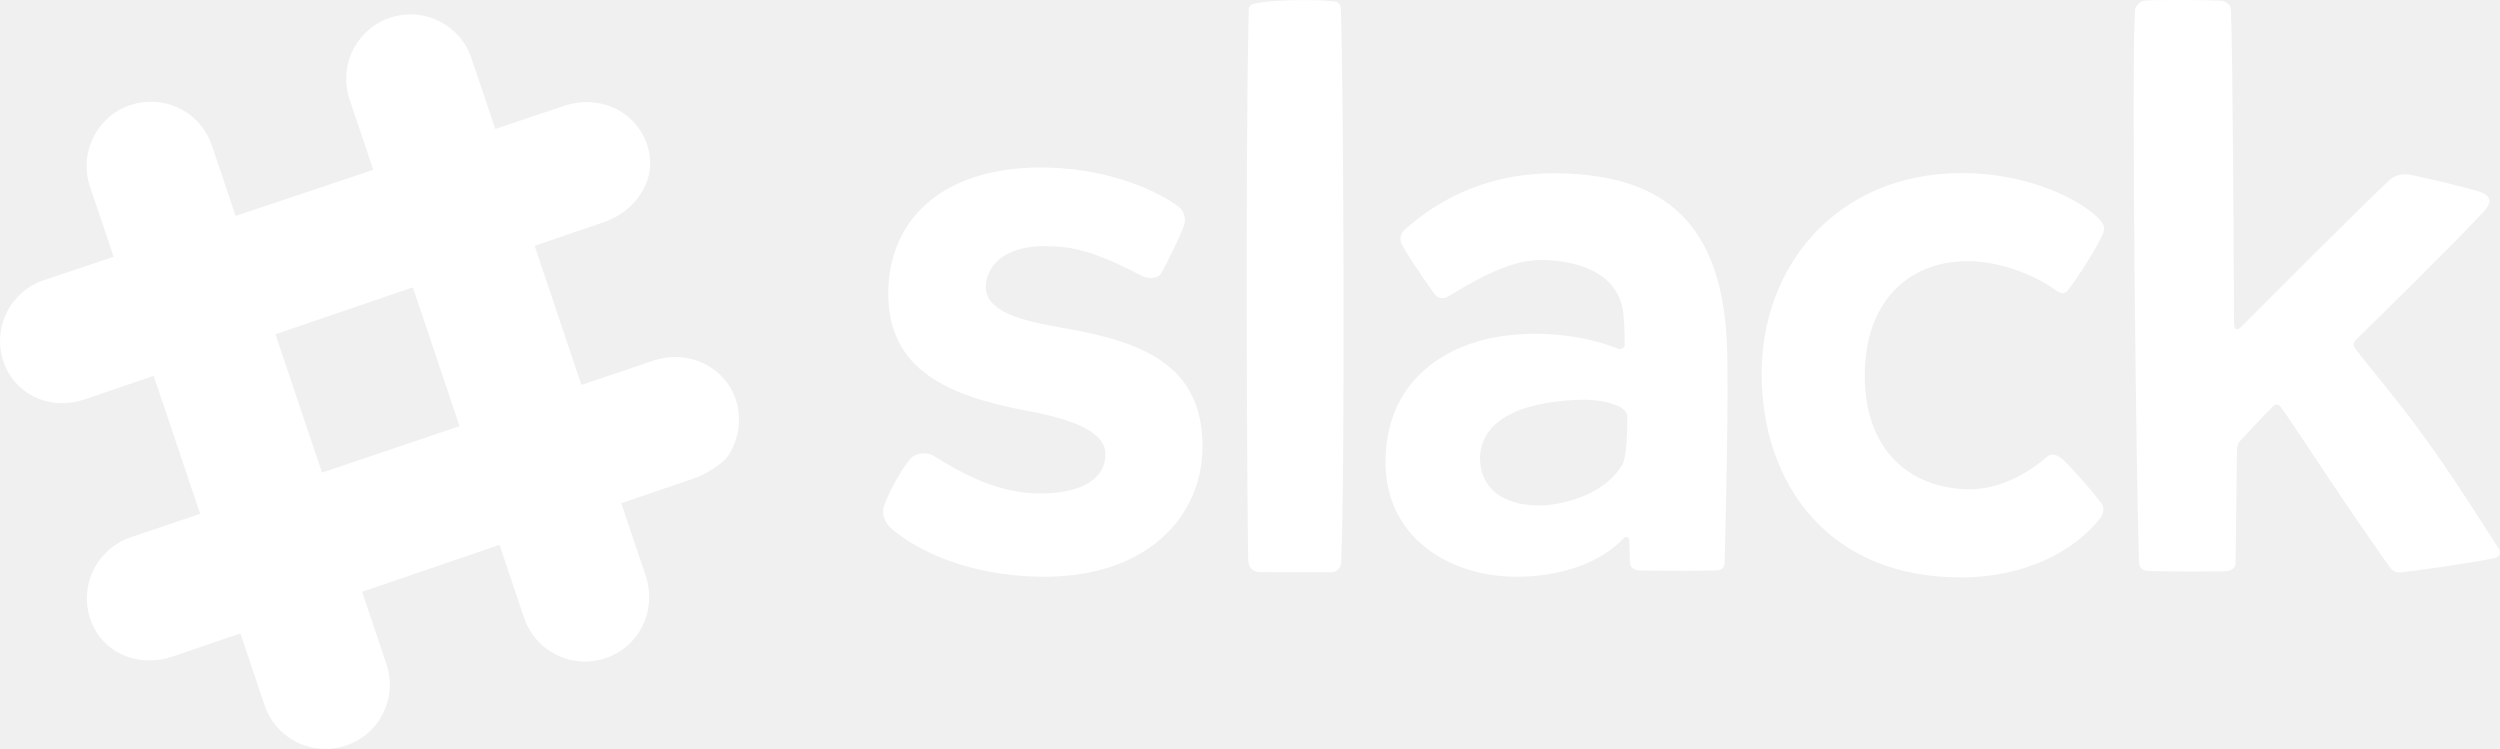
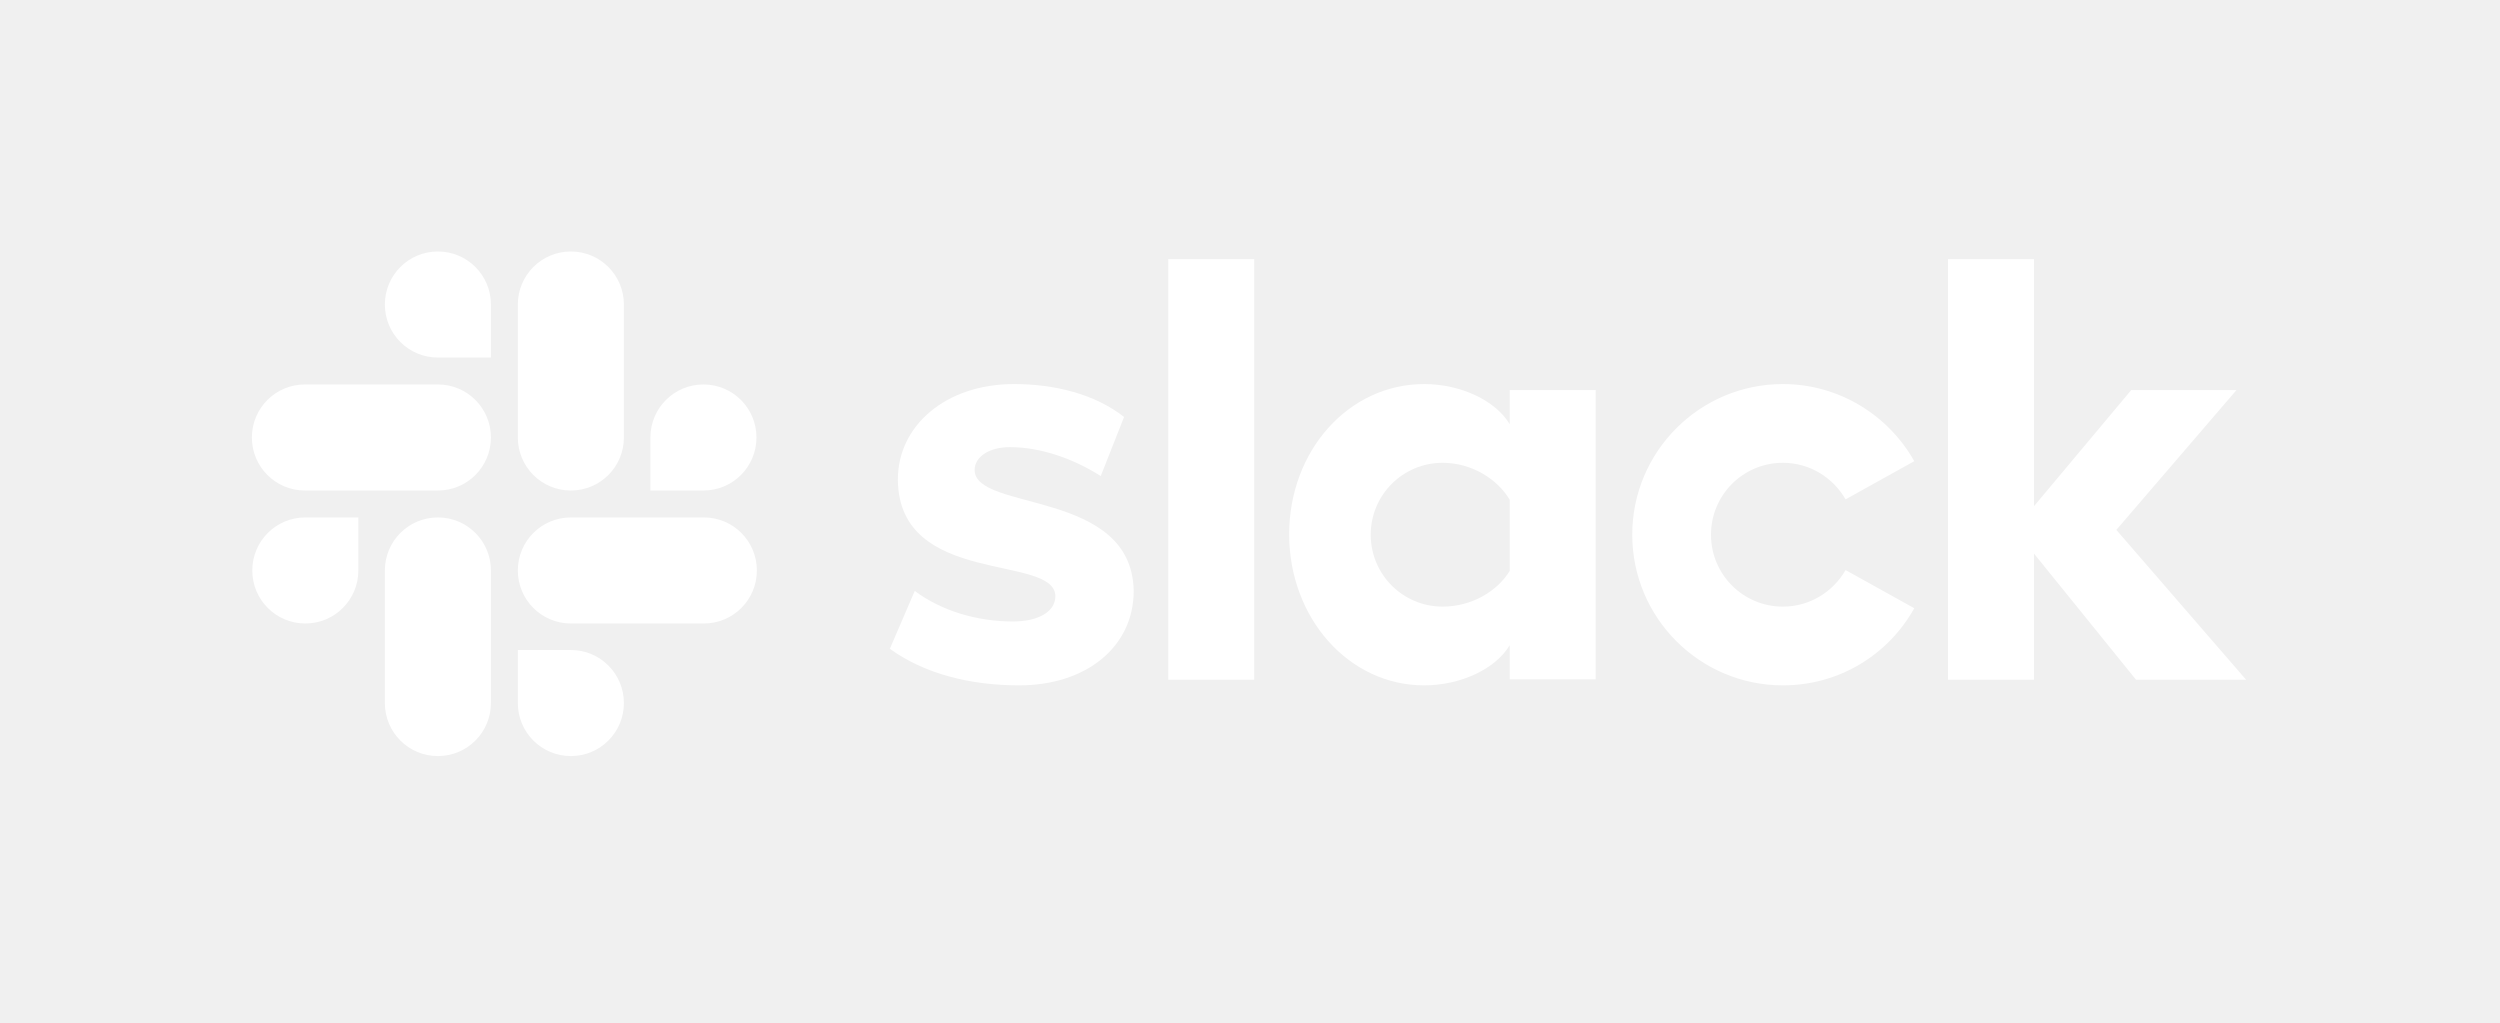
- <svg xmlns="http://www.w3.org/2000/svg" viewBox="0 0 2500.01 748.92" width="2500.01" height="748.92">
-   <defs>
-     <style>.cls-1{fill:#fff;}</style>
-   </defs>
-   <g id="Layer_2" data-name="Layer 2">
-     <g id="Layer_1-2" data-name="Layer 1">
-       <path class="cls-1" d="M888.28,293.8c0-74.36,54.22-126.29,152.75-126.29,60.12,0,109.32,19.2,136,38,3.81,2.68,10.62,9.2,6.54,21.31-5.23,13-14.82,32.67-21.7,45.42-4,7.43-14.23,6.45-19.47,3.79-19-9.62-50.13-25.9-78.73-28.9a167.51,167.51,0,0,0-21.82-.94c-25.19.56-46.24,9.31-53.65,28.53a33.83,33.83,0,0,0-2.39,11.41c-.69,25.33,34.56,34.49,77.26,41.82,79.39,13.6,139.45,36.88,139.45,118.59,0,69.39-55.15,132.1-163.2,130.18-71.23-1.44-121.77-25.51-148.85-48.87-.92-.79-11.23-11.29-5.71-23.92,6.32-16.26,17-34.88,25.37-44.78,4.66-6.35,16.95-7.36,23.34-3.4,22.32,13.87,59.06,36.11,101.4,37.59,3.34.12,6.65.14,9.91.05,38.09-.92,61.14-15.37,60.65-39.7-.41-21.43-30.61-34-78.71-43C950,396.25,888.29,371,888.29,293.8m696.83,105.89c-54.09.71-103.68,15.49-105.11,57.76,0,33.54,27.2,50,65.39,47.86,36.64-3.53,64.57-19.42,76.88-40.5,4.55-7.81,5.24-37.05,5-49.55-.07-2.66-5.33-7.69-7.63-8.66-11.49-4.84-20-6.34-34.5-6.93m-180-170.32c25.29-22.63,75.44-57.86,155.37-56C1666,175.55,1721.7,225,1726.89,343.28c2.14,48.78-1.41,184.84-2.25,218.74-.13,4.86-1.77,8.23-8.33,8.35-17.37.7-57.5.42-75.94.18-9.3-.45-10.38-5.07-10.5-9.9-.08-3.16-.35-12.54-.55-20.18-.11-4.05-3.91-3.94-4.89-2.9-24.74,26.42-65.26,39.17-108.35,39.17-65.49,0-130.78-38.53-130.58-114.82.2-78.14,55.61-116.68,116.47-125.77,39-5.8,82.91-.64,116.17,12.58,2.13.85,6.47-.38,6.51-3.4.14-10-.35-28.93-2.26-37.93-4.88-22.91-24-41.35-64.16-46.32a123.57,123.57,0,0,0-24.93-.69c-31.92,2.51-70.34,27.4-86.25,36.72-3.74,2.19-9.61.59-11.5-1.86-9.28-12-32.62-47.07-34.46-52.68s.75-10.3,4-13.24v0Zm356.53,145.46c-.63-109,75.3-200.91,198.6-201.72,76.93-.5,132.83,34.38,142.68,50.83,2,3.86,1,7.09-.41,11-6.51,13.75-23,40.32-34.69,55.37-5,6.41-10.41.92-16.71-3.27-17.48-11.64-50.69-25.88-83.38-25.88-59.3,0-103.46,40.67-103,115.48.46,71.79,42.76,111.24,103.17,112.67,31.58.79,62.18-17.36,78.64-32.23,5.17-4.51,10.52-2.25,16.43,2.36,11.59,11.85,28.22,30.14,37.44,42.73,6,7,1.52,13.84-.65,16.59-25,31.65-73.32,58.29-137.25,58.65-133.86.94-200.27-93.18-200.89-202.55m639,197.64c6.28-.47,73.34-9.73,93.92-14.44,5.11-1.16,6.93-5.46,4.07-9.72-11.49-17.23-41.71-66.17-73.36-110-29.11-40.28-59.79-75.71-69.71-89.35-2.42-3.31-2.29-6.57.35-9.14,18.87-18.47,97.83-95.88,127.51-127.85,11.49-12.44,4.59-17.79-5.17-20.69-18.85-5.62-49.35-12.63-66.7-16.29-7.31-1.55-16.12-1-22.51,5.57-29.68,27.68-120.26,118.59-147.3,145.76-4.87,4.9-7.7,3.81-7.73-3.19-.22-52.39-1.25-276.71-3.13-313.61-.13-4.88-6-8.58-9.3-8.76-17-.89-60-1.14-76.88-.15-4.74.54-9.27,5.37-9.69,9.45-3.9,59,1.66,492.09,4,552.67a8.15,8.15,0,0,0,7.59,8c16.89,1,58.66.91,78.16.55,9.6,0,10.77-6.74,10.77-6.74L2237,448.38s1-5.17,2.59-6.88c6.88-7.4,25.9-27.79,34-35.67,1.95-1.89,5-1.76,7,.92,9.64,13,37.11,55.25,62.58,93,23.4,34.67,45.25,65.44,46.77,67.61,3.52,5,7.64,5.22,10.74,5.12v0Zm-1140.38-.4c5.9.2,50.64.15,70.46.12a9.82,9.82,0,0,0,10.36-9.38c4.21-84.94,2.41-489.37-.25-553.23-.22-5.52-2.58-7.59-6.35-8.09-17-2.28-65.36-1.75-80.86,2.31a6.23,6.23,0,0,0-4.91,6.05c-3.79,164.61-1.23,544.11-.43,551.3s4.56,10.68,12,10.93h0Z" />
-       <path class="cls-1" d="M62.9,403.17C35.33,403.38,12,387,3.36,361.31q-.48-1.45-.89-2.93a64,64,0,0,1,41.43-78.2L567,104.92a70.9,70.9,0,0,1,19.11-2.79c28.3-.22,52.3,16.57,61.13,42.76l.78,2.53c9.79,34.21-14.53,64.74-43.66,74.53L84.15,399.55a67.7,67.7,0,0,1-21.25,3.62Z" />
-       <path class="cls-1" d="M150.09,660.45c-27.79.2-51.22-16-59.74-41.28q-.48-1.44-.9-2.91a64.46,64.46,0,0,1,41.39-79L654,360.43A67.37,67.37,0,0,1,674.76,357c27.86-.21,52.34,16.81,61,42.38l.8,2.66a66.2,66.2,0,0,1-8,53.2c-7.49,11.65-31.1,21.91-31.1,21.91L172.32,656.66a72,72,0,0,1-22.22,3.8Z" />
-       <path class="cls-1" d="M585.58,661.57a64.23,64.23,0,0,1-61.5-43.78L349.49,99.17l-.87-2.91a64.31,64.31,0,0,1,122.8-38.12L646,576.71l.51,1.67c9.81,34.34-8.35,68.85-41,79.85a64.92,64.92,0,0,1-20,3.34Z" />
-       <path class="cls-1" d="M326.06,748.92a64.25,64.25,0,0,1-61.53-43.81L90,186.51a64.22,64.22,0,0,1,40.27-81.41l.13,0a65,65,0,0,1,20-3.35,64.22,64.22,0,0,1,61.51,43.78L386.45,664.1a64.22,64.22,0,0,1-40.27,81.41l-.18.06a64.64,64.64,0,0,1-20,3.35h0Z" />
-       <path class="cls-1" d="M499.51,544.77l121.74-41.62L581.45,385,459.57,426.15Z" />
-       <path class="cls-1" d="M240.39,633.37l121.73-41.62L322,472.66l-121.85,41.2Z" />
-       <path class="cls-1" d="M412.84,287.34l121.75-41.57L495.26,129l-122,40.87Z" />
-       <path class="cls-1" d="M153.69,375.82l121.75-41.57L235.63,216l-122,40.86Z" />
+ <svg xmlns="http://www.w3.org/2000/svg" version="1.1" id="Layer_1" x="0px" y="0px" viewBox="0 0 622.3 254.4" style="enable-background:new 0 0 622.3 254.4;" xml:space="preserve">
+   <style type="text/css">
+ 	.st0{fill:#FFFFFF;}
+ </style>
+   <g>
+     <g>
+       <path class="st0" d="M221.5,161.5l6.2-14.4c6.7,5,15.6,7.6,24.4,7.6c6.5,0,10.6-2.5,10.6-6.3c-0.1-10.6-38.9-2.3-39.2-28.9    c-0.1-13.5,11.9-23.9,28.9-23.9c10.1,0,20.2,2.5,27.4,8.2l-5.8,14.7c-6.6-4.2-14.8-7.2-22.6-7.2c-5.3,0-8.8,2.5-8.8,5.7    c0.1,10.4,39.2,4.7,39.6,30.1c0,13.8-11.7,23.5-28.5,23.5C241.4,170.6,230.1,167.7,221.5,161.5" />
+       <path class="st0" d="M459.4,141.9c-3.1,5.4-8.9,9.1-15.6,9.1c-9.9,0-17.9-8-17.9-17.9s8-17.9,17.9-17.9c6.7,0,12.5,3.7,15.6,9.1    l17.1-9.5c-6.4-11.4-18.7-19.2-32.7-19.2c-20.7,0-37.5,16.8-37.5,37.5c0,20.7,16.8,37.5,37.5,37.5c14.1,0,26.3-7.7,32.7-19.2    L459.4,141.9z" />
+       <rect x="290.8" y="64.5" class="st0" width="21.4" height="104.7" />
+       <polygon class="st0" points="484.9,64.5 484.9,169.2 506.3,169.2 506.3,137.8 531.7,169.2 559.1,169.2 526.8,131.9 556.7,97.1     530.5,97.1 506.3,126 506.3,64.5   " />
+       <path class="st0" d="M375.8,142.1c-3.1,5.1-9.5,8.9-16.7,8.9c-9.9,0-17.9-8-17.9-17.9s8-17.9,17.9-17.9c7.2,0,13.6,4,16.7,9.2    V142.1z M375.8,97.1v8.5c-3.5-5.9-12.2-10-21.3-10c-18.8,0-33.6,16.6-33.6,37.4c0,20.8,14.8,37.6,33.6,37.6    c9.1,0,17.8-4.1,21.3-10v8.5h21.4v-72H375.8z" />
+     </g>
+     <g>
+       <g>
+         <path class="st0" d="M89.2,142c0,7.3-5.9,13.2-13.2,13.2s-13.2-5.9-13.2-13.2s5.9-13.2,13.2-13.2h13.2V142z" />
+         <path class="st0" d="M95.8,142c0-7.3,5.9-13.2,13.2-13.2s13.2,5.9,13.2,13.2V175c0,7.3-5.9,13.2-13.2,13.2s-13.2-5.9-13.2-13.2     V142z" />
+       </g>
+       <g>
+         <path class="st0" d="M109,89c-7.3,0-13.2-5.9-13.2-13.2c0-7.3,5.9-13.2,13.2-13.2s13.2,5.9,13.2,13.2V89H109z" />
+         <path class="st0" d="M109,95.7c7.3,0,13.2,5.9,13.2,13.2c0,7.3-5.9,13.2-13.2,13.2H75.9c-7.3,0-13.2-5.9-13.2-13.2     c0-7.3,5.9-13.2,13.2-13.2H109z" />
+       </g>
+       <g>
+         <path class="st0" d="M161.9,108.9c0-7.3,5.9-13.2,13.2-13.2s13.2,5.9,13.2,13.2c0,7.3-5.9,13.2-13.2,13.2h-13.2V108.9z" />
+         <path class="st0" d="M155.3,108.9c0,7.3-5.9,13.2-13.2,13.2s-13.2-5.9-13.2-13.2V75.8c0-7.3,5.9-13.2,13.2-13.2     s13.2,5.9,13.2,13.2V108.9z" />
+       </g>
+       <g>
+         <path class="st0" d="M142.1,161.8c7.3,0,13.2,5.9,13.2,13.2c0,7.3-5.9,13.2-13.2,13.2s-13.2-5.9-13.2-13.2v-13.2H142.1z" />
+         <path class="st0" d="M142.1,155.2c-7.3,0-13.2-5.9-13.2-13.2s5.9-13.2,13.2-13.2h33.1c7.3,0,13.2,5.9,13.2,13.2     s-5.9,13.2-13.2,13.2H142.1z" />
+       </g>
    </g>
  </g>
</svg>
